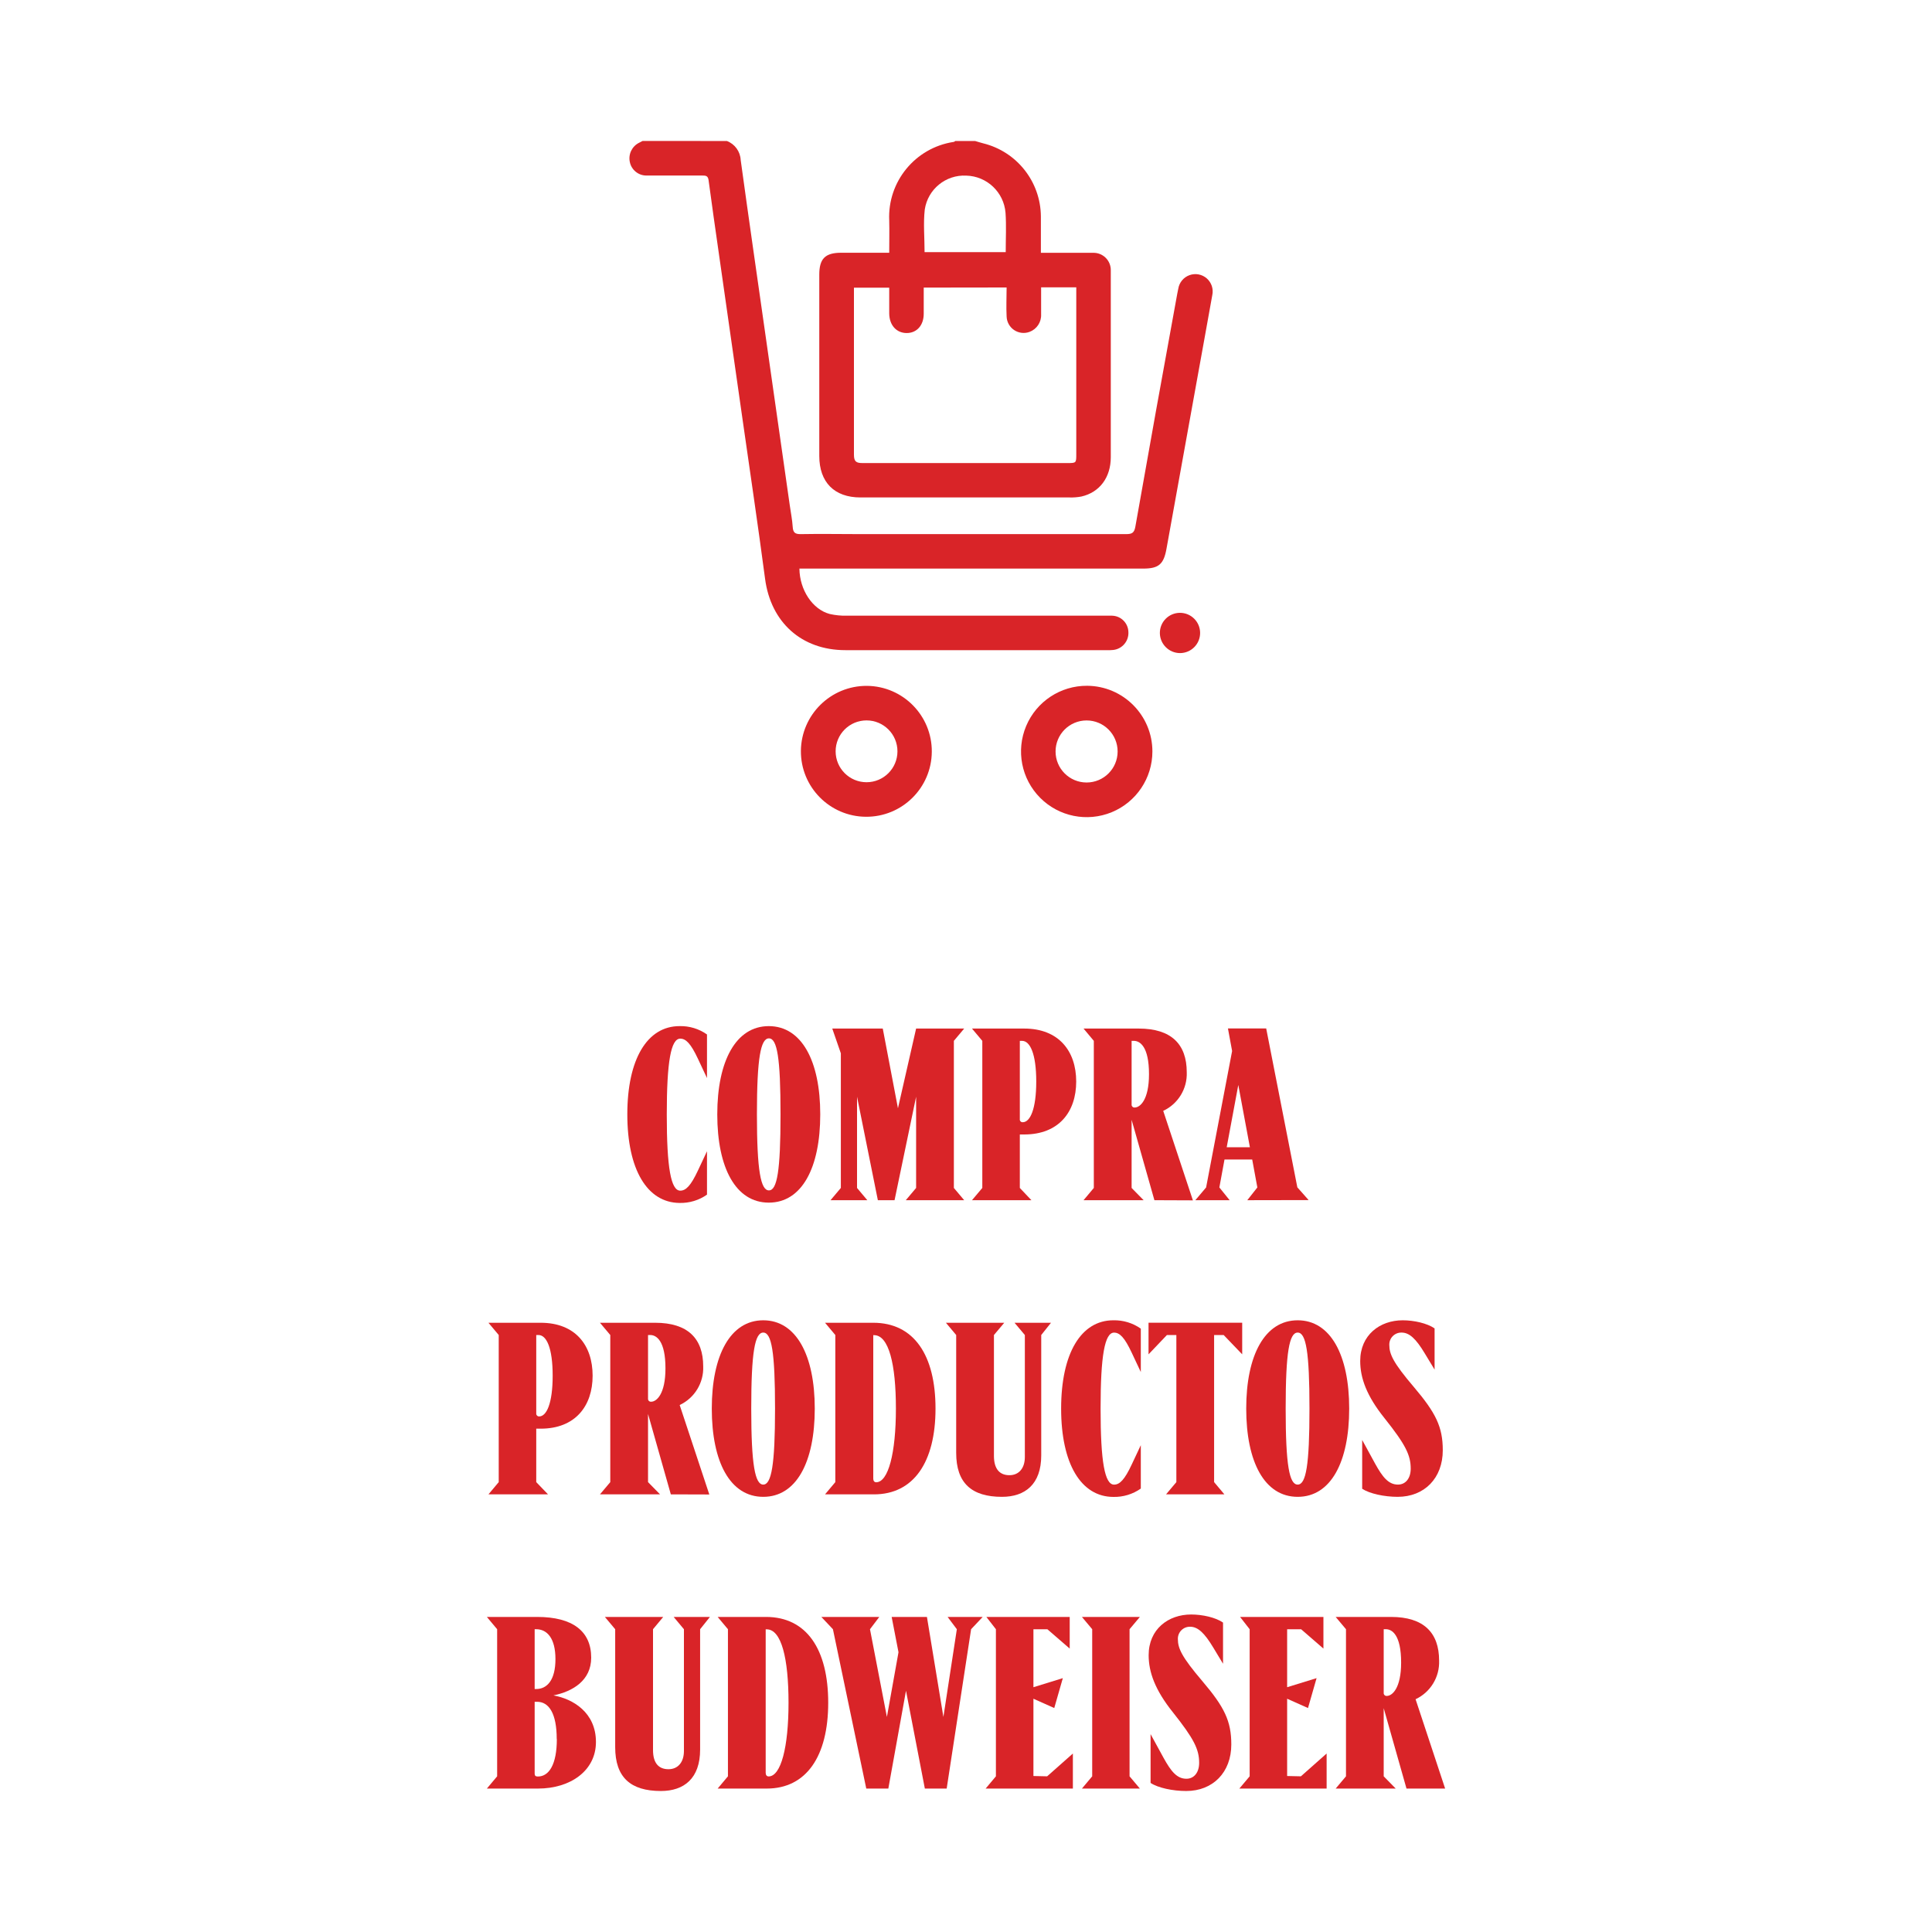
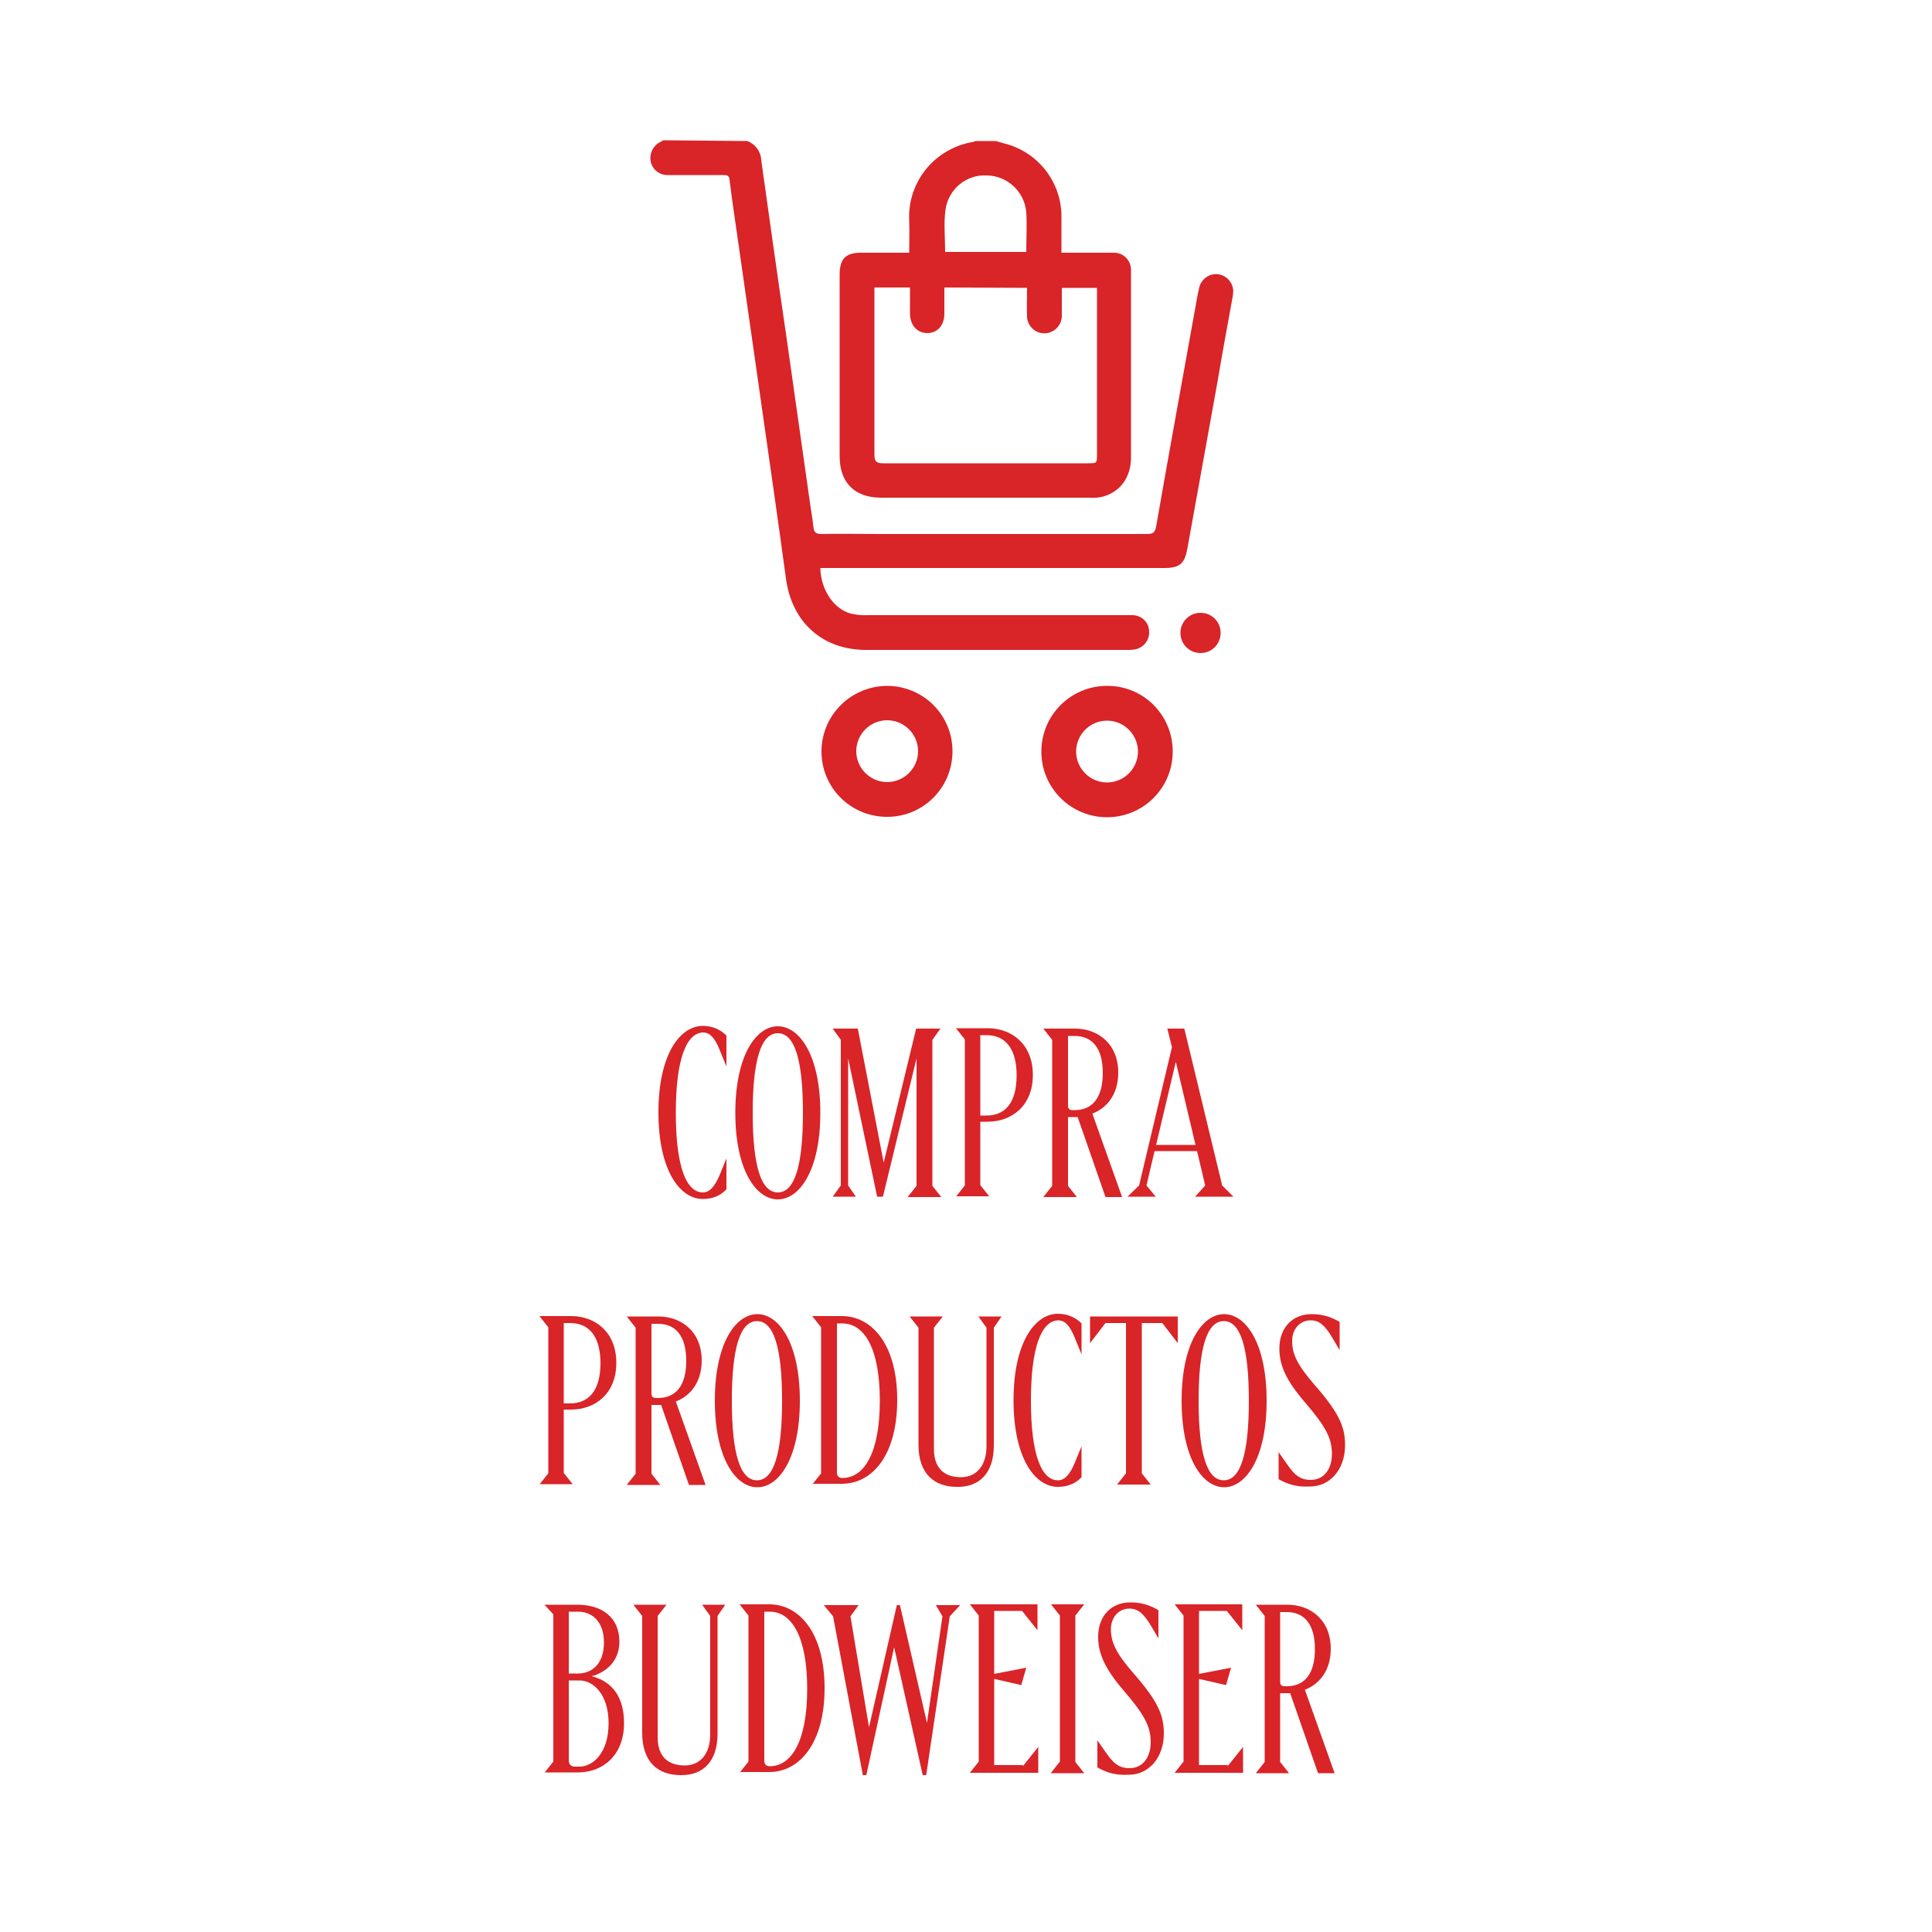
- <svg xmlns="http://www.w3.org/2000/svg" id="Capa_1" data-name="Capa 1" viewBox="0 0 500 500">
-   <defs>
-     <style>.cls-1{fill:#d92428;}</style>
-   </defs>
-   <path class="cls-1" d="M162.35,288.4c0-14.28,5.14-22.84,13.51-22.84a11.76,11.76,0,0,1,7.11,2.16V279l-2.35-5c-1.84-3.93-3.11-5.2-4.57-5.2-2.41,0-3.49,5.9-3.49,19.67s1.08,19.67,3.49,19.67c1.46,0,2.73-1.27,4.57-5.2l2.35-5v11.23a11.83,11.83,0,0,1-7.11,2.15C167.49,311.24,162.35,302.68,162.35,288.4Z" />
-   <path class="cls-1" d="M185.63,288.4c0-13.83,4.83-22.84,13.33-22.84s13.32,9,13.32,22.84-4.76,22.84-13.32,22.84S185.63,302.23,185.63,288.4Zm16.37,0c0-14.66-.88-19.67-3-19.67s-3.11,5-3.11,19.67,1,19.67,3.11,19.67S202,303.06,202,288.4Z" />
-   <path class="cls-1" d="M246.86,269.37v38.07l2.67,3.17H234.42l2.67-3.17V283.83l-5.58,26.78h-4.32l-5.39-26.78v23.61l2.66,3.17h-9.52l2.67-3.17V272.6l-2.22-6.41h13.07l3.93,20.63,4.7-20.63h12.44Z" />
-   <path class="cls-1" d="M251.55,310.61l2.67-3.17V269.37l-2.67-3.18h13.52c8.94,0,13.45,5.84,13.45,13.71s-4.51,13.7-13.45,13.7h-1.14v13.84l3,3.17Zm12.38-21a.71.71,0,0,0,.76.82c1.9,0,3.49-3.36,3.49-10.53s-1.59-10.53-3.68-10.53h-.57Z" />
-   <path class="cls-1" d="M298.76,310.61l-5.9-20.81v17.64l3.11,3.17H280.42l2.66-3.17V269.37l-2.66-3.18H294.7c8.44,0,12.43,4.06,12.43,11.3a10.57,10.57,0,0,1-6.09,10l7.68,23.16Zm-5.9-41.24V285.8a.73.73,0,0,0,.82.82c1.33,0,3.68-1.9,3.68-8.63,0-7.16-2.35-8.62-3.93-8.62Z" />
-   <path class="cls-1" d="M322.8,310.61l2.6-3.3-1.33-7.23H316.9l-1.33,7.23,2.66,3.3h-8.88l2.79-3.3L318.87,272l-1.08-5.84h9.9l8.06,41.12,2.92,3.3Zm-5.33-13.71h6l-3-16.11Z" />
-   <path class="cls-1" d="M126.41,386.74l2.66-3.17V345.5l-2.66-3.17h13.51c9,0,13.45,5.84,13.45,13.7s-4.5,13.71-13.45,13.71h-1.14v13.83l3.05,3.17Zm12.37-21a.73.73,0,0,0,.76.83c1.91,0,3.49-3.37,3.49-10.54s-1.58-10.53-3.68-10.53h-.57Z" />
-   <path class="cls-1" d="M173.61,386.74l-5.9-20.81v17.64l3.11,3.17H155.27l2.67-3.17V345.5l-2.67-3.17h14.28c8.44,0,12.44,4.06,12.44,11.29a10.6,10.6,0,0,1-6.09,10l7.67,23.15Zm-5.9-41.24v16.44a.74.74,0,0,0,.83.82c1.33,0,3.68-1.9,3.68-8.63,0-7.17-2.35-8.63-3.94-8.63Z" />
-   <path class="cls-1" d="M184.21,364.54c0-13.84,4.82-22.85,13.32-22.85s13.33,9,13.33,22.85-4.76,22.84-13.33,22.84S184.21,378.37,184.21,364.54Zm16.37,0c0-14.66-.89-19.67-3.05-19.67s-3.11,5-3.11,19.67,1,19.67,3.11,19.67S200.58,379.19,200.58,364.54Z" />
-   <path class="cls-1" d="M213.52,386.74l2.66-3.17V345.5l-2.66-3.17H226c10.53,0,16.11,8.37,16.11,22.21s-5.64,22.2-15.92,22.2Zm18.34-22.2c0-11.49-1.84-19-5.65-19H226v37.12c0,.57.26.95.77.95C229.89,383.57,231.86,376.09,231.86,364.54Z" />
-   <path class="cls-1" d="M247.46,376V345.5l-2.66-3.17h15.1l-2.67,3.17v31.28c0,3.37,1.46,5,4,5s4-1.9,4-4.69V345.5l-2.67-3.17H272l-2.53,3.17v31.16c0,7.48-4.19,10.72-10.16,10.72C251.46,387.38,247.46,383.83,247.46,376Z" />
-   <path class="cls-1" d="M274.62,364.54c0-14.28,5.14-22.85,13.51-22.85a11.87,11.87,0,0,1,7.11,2.16v11.23l-2.35-5c-1.84-3.93-3.11-5.2-4.57-5.2-2.41,0-3.49,5.9-3.49,19.67s1.08,19.67,3.49,19.67c1.46,0,2.73-1.27,4.57-5.21l2.35-5v11.23a11.87,11.87,0,0,1-7.11,2.16C279.76,387.38,274.62,378.81,274.62,364.54Z" />
-   <path class="cls-1" d="M316.68,345.5h-2.47v38.07l2.66,3.17h-15.1l2.67-3.17V345.5H302l-4.76,5v-8.18h24.24v8.18Z" />
-   <path class="cls-1" d="M322.52,364.54c0-13.84,4.82-22.85,13.32-22.85s13.33,9,13.33,22.85-4.76,22.84-13.33,22.84S322.52,378.37,322.52,364.54Zm16.37,0c0-14.66-.89-19.67-3.05-19.67s-3.11,5-3.11,19.67.95,19.67,3.11,19.67S338.89,379.19,338.89,364.54Z" />
-   <path class="cls-1" d="M352.53,385.29V372.66l3.36,6.15c1.9,3.43,3.43,5.4,5.9,5.4,2,0,3.3-1.65,3.3-4.13,0-3.49-1.33-6.22-6.79-13.07-4.63-5.77-6.28-10.4-6.28-14.78,0-6.73,5.08-10.54,11-10.54,2.92,0,6.34.77,8.25,2.1v10.66l-2.54-4.19c-2.28-3.81-4-5.39-6-5.39a3.1,3.1,0,0,0-3.18,3.17c0,2.41,1,4.63,6.35,10.91,5.71,6.73,7.49,10.35,7.49,16.37,0,7.24-4.76,12.06-11.68,12.06C358.24,387.38,354.43,386.55,352.53,385.29Z" />
-   <path class="cls-1" d="M126,462.88l2.66-3.17V421.64L126,418.46h13c9.27,0,14,3.75,14,10.54,0,5.9-4.76,8.75-9.77,9.77,5,.89,11,4.38,11,12.06,0,7.42-6.6,12.05-15,12.05Zm12.37-25.76h.38c2.86,0,5-2.35,5-7.74s-2.15-7.74-5-7.74h-.38Zm5.71,12.94c0-6.6-2-9.64-5.08-9.64h-.63V459c0,.51.19.76.82.76C142.08,459.77,144.11,456.66,144.11,450.06Z" />
-   <path class="cls-1" d="M159.21,452.16V421.64l-2.67-3.18h15.1L169,421.64v31.28c0,3.36,1.46,4.95,4,4.95s4-1.91,4-4.7V421.64l-2.66-3.18h9.39l-2.54,3.18v31.15c0,7.49-4.19,10.72-10.15,10.72C163.21,463.51,159.21,460,159.21,452.16Z" />
-   <path class="cls-1" d="M185.73,462.88l2.66-3.17V421.64l-2.66-3.18h12.5c10.53,0,16.11,8.38,16.11,22.21s-5.64,22.21-15.92,22.21Zm18.34-22.21c0-11.48-1.84-19-5.65-19h-.26v37.12c0,.57.26.95.77.95C202.1,459.71,204.07,452.22,204.07,440.67Z" />
-   <path class="cls-1" d="M245.24,418.46h9.08l-3,3.18L245,462.88h-5.65l-4.88-25.32-4.57,25.32h-5.71l-8.63-41.24-3-3.18h15l-2.41,3.18,4.38,22.71,3-16.75-1.77-9.14h9.13l4.26,25.89,3.48-22.71Z" />
-   <path class="cls-1" d="M271,459.71l6.66-5.9v9.07H255.08l2.66-3.17V421.64l-2.47-3.18h21.57v8.19l-5.78-5h-3.61v15l7.61-2.35-2.22,7.74-5.39-2.41v20Z" />
-   <path class="cls-1" d="M280,462.88l2.66-3.17V421.64L280,418.46h15l-2.67,3.18v38.07l2.67,3.17Z" />
-   <path class="cls-1" d="M297.77,461.42V448.79l3.37,6.16c1.9,3.43,3.42,5.39,5.9,5.39,2,0,3.3-1.65,3.3-4.12,0-3.49-1.34-6.22-6.79-13.07-4.63-5.78-6.28-10.41-6.28-14.79,0-6.72,5.07-10.53,11-10.53,2.92,0,6.34.76,8.25,2.09v10.66L314,426.4c-2.29-3.81-4-5.4-6-5.4a3.1,3.1,0,0,0-3.17,3.17c0,2.42,1,4.64,6.35,10.92,5.71,6.72,7.48,10.34,7.48,16.37,0,7.23-4.76,12.05-11.67,12.05C303.48,463.51,299.68,462.69,297.77,461.42Z" />
-   <path class="cls-1" d="M336.67,459.71l6.66-5.9v9.07H320.74l2.67-3.17V421.64l-2.48-3.18H342.5v8.19l-5.77-5h-3.62v15l7.62-2.35-2.22,7.74-5.4-2.41v20Z" />
-   <path class="cls-1" d="M364,462.88l-5.9-20.81v17.64l3.11,3.17H345.67l2.67-3.17V421.64l-2.67-3.18H360c8.44,0,12.44,4.07,12.44,11.3a10.59,10.59,0,0,1-6.09,10L374,462.88Zm-5.9-41.24v16.43a.74.74,0,0,0,.83.83c1.33,0,3.68-1.91,3.68-8.63,0-7.17-2.35-8.63-3.94-8.63Z" />
-   <path class="cls-1" d="M188.12,36.49a5.56,5.56,0,0,1,3.57,4.92c2.06,15,4.23,30,6.36,44.93q3.16,22.22,6.34,44.42c.26,1.86.64,3.71.76,5.58.09,1.44.57,1.91,2.06,1.89,5.12-.1,10.25,0,15.37,0q34.42,0,68.83,0c1.51,0,2.13-.29,2.42-1.93q5.32-30.15,10.84-60.26c.08-.45.17-.89.27-1.34a4.48,4.48,0,1,1,8.8,1.67c-1.36,7.67-2.77,15.33-4.15,23q-3.85,21.32-7.7,42.63c-.71,4-2,5.15-6,5.15h-89c.05,5.53,3.4,10.58,7.85,11.75a18,18,0,0,0,4.4.44q33.3,0,66.61,0c.68,0,1.37,0,2.05,0a4.33,4.33,0,0,1,4.23,4.27,4.42,4.42,0,0,1-3.93,4.6,12,12,0,0,1-1.7.05H218.78c-11.35,0-19.3-7.22-20.78-18.47-1.85-14-3.93-27.93-5.92-41.89l-6-42c-.91-6.42-1.85-12.83-2.7-19.26-.15-1.12-.69-1.22-1.59-1.21-4.84,0-9.68,0-14.51,0A4.37,4.37,0,0,1,163,41.94a4.51,4.51,0,0,1,2.41-5l.89-.46Z" />
-   <path class="cls-1" d="M252.35,36.49c.7.2,1.38.42,2.08.6A19.63,19.63,0,0,1,269.38,56c0,3.06,0,6.13,0,9.43H276c2.27,0,4.55,0,6.83,0A4.46,4.46,0,0,1,287.47,70c0,.29,0,.57,0,.86q0,23.73,0,47.46c0,5.23-2.88,9.1-7.6,10.18a14.12,14.12,0,0,1-3.05.24q-27.08,0-54.13,0c-6.77,0-10.66-3.94-10.66-10.74V71.08c0-4.13,1.52-5.66,5.65-5.67h12.45c0-2.91.07-5.62,0-8.33A19.64,19.64,0,0,1,246.8,36.73c.15,0,.29-.16.43-.24ZM239.06,74.43c0,2.35,0,4.56,0,6.76,0,3-1.79,5-4.41,5s-4.5-2-4.52-5.09c0-2.2,0-4.4,0-6.65H221v1.75c0,13.83,0,27.65,0,41.48,0,1.79.6,2.17,2.27,2.16,17.64,0,35.28,0,52.92,0,2.35,0,2.35,0,2.35-2.34q0-20.56,0-41.14v-2h-9.1c0,2.51,0,4.78,0,7a4.6,4.6,0,0,1-3,4.53,4.4,4.4,0,0,1-5.93-4c-.13-2.47,0-5,0-7.49Zm.22-9.18h21c0-3.5.18-6.86-.05-10.18a10.47,10.47,0,0,0-10.18-9.62,10.32,10.32,0,0,0-10.72,8.77C238.92,57.79,239.28,61.46,239.28,65.25Z" />
-   <path class="cls-1" d="M224.35,177.5a16.94,16.94,0,1,1-17.08,16.81A17,17,0,0,1,224.35,177.5Zm-.09,8.94a8,8,0,1,0,8,8A8,8,0,0,0,224.26,186.44Z" />
-   <path class="cls-1" d="M298.24,194.48a17,17,0,1,1-16.88-17A17,17,0,0,1,298.24,194.48Zm-9,0a8,8,0,0,0-16.06,0,8,8,0,0,0,16.06,0Z" />
-   <path class="cls-1" d="M300.17,163.84a5.21,5.21,0,1,1,5.24,5.18A5.24,5.24,0,0,1,300.17,163.84Z" />
+ <svg xmlns="http://www.w3.org/2000/svg" version="1.1" id="Capa_1" x="0px" y="0px" viewBox="0 0 500 500" style="enable-background:new 0 0 500 500;" xml:space="preserve">
+   <style type="text/css">
+ 	.st0{fill:#D92428;}
+ 	.st1{enable-background:new    ;}
+ </style>
+   <g>
+     <path class="st0" d="M193.4,36.5c2.1,0.8,3.5,2.7,3.6,4.9c2.1,15,4.2,30,6.4,44.9c2.1,14.8,4.2,29.6,6.3,44.4   c0.3,1.9,0.6,3.7,0.8,5.6c0.1,1.4,0.6,1.9,2.1,1.9c5.1-0.1,10.2,0,15.4,0c22.9,0,45.9,0,68.8,0c1.5,0,2.1-0.3,2.4-1.9   c3.5-20.1,7.2-40.2,10.8-60.3c0.1-0.4,0.2-0.9,0.3-1.3c0.4-2.4,2.7-4.1,5.1-3.7s4.1,2.7,3.7,5.1c0,0.1,0,0.2,0,0.2   c-1.4,7.7-2.8,15.3-4.1,23c-2.6,14.2-5.1,28.4-7.7,42.6c-0.7,4-2,5.1-6,5.1h-89c0.1,5.5,3.4,10.6,7.9,11.8c1.4,0.3,2.9,0.5,4.4,0.4   c22.2,0,44.4,0,66.6,0c0.7,0,1.4,0,2,0c2.3,0.1,4.2,1.9,4.2,4.3c0.1,2.3-1.6,4.3-3.9,4.6c-0.6,0.1-1.1,0.1-1.7,0.1h-67.6   c-11.4,0-19.3-7.2-20.8-18.5c-1.9-14-3.9-27.9-5.9-41.9l-6-42c-0.9-6.4-1.9-12.8-2.7-19.3c-0.1-1.1-0.7-1.2-1.6-1.2   c-4.8,0-9.7,0-14.5,0c-2.1,0-3.9-1.5-4.3-3.5c-0.4-2,0.6-4.1,2.4-5l0.9-0.5L193.4,36.5z" />
+     <path class="st0" d="M257.7,36.5c0.7,0.2,1.4,0.4,2.1,0.6c8.7,2.1,14.9,9.9,14.9,18.9c0,3.1,0,6.1,0,9.4h6.6c2.3,0,4.5,0,6.8,0   c2.5-0.1,4.5,1.8,4.6,4.3c0,0.1,0,0.2,0,0.3c0,0.3,0,0.6,0,0.9c0,15.8,0,31.6,0,47.5c0,5.2-2.9,9.1-7.6,10.2c-1,0.2-2,0.3-3,0.2   c-18.1,0-36.1,0-54.1,0c-6.8,0-10.7-3.9-10.7-10.7v-47c0-4.1,1.5-5.7,5.6-5.7h12.4c0-2.9,0.1-5.6,0-8.3C234.8,47,242,38.3,252,36.7   c0.1,0,0.3-0.2,0.4-0.2L257.7,36.5z M244.4,74.4c0,2.3,0,4.6,0,6.8c0,3-1.8,5-4.4,5s-4.5-2-4.5-5.1c0-2.2,0-4.4,0-6.7h-9.2v1.8   c0,13.8,0,27.7,0,41.5c0,1.8,0.6,2.2,2.3,2.2c17.6,0,35.3,0,52.9,0c2.4,0,2.4,0,2.4-2.3c0-13.7,0-27.4,0-41.1v-2h-9.1   c0,2.5,0,4.8,0,7c0.1,2-1.1,3.8-3,4.5c-2.3,0.8-4.8-0.3-5.7-2.6c-0.2-0.5-0.3-0.9-0.3-1.4c-0.1-2.5,0-5,0-7.5L244.4,74.4z    M244.6,65.2h21c0-3.5,0.2-6.9,0-10.2c-0.4-5.3-4.8-9.5-10.2-9.6c-5.3-0.3-9.9,3.5-10.7,8.8C244.2,57.8,244.6,61.5,244.6,65.2z" />
+     <path class="st0" d="M229.7,177.5c9.4,0.1,16.9,7.7,16.8,17.1c-0.1,9.4-7.7,16.9-17.1,16.8c-9.4-0.1-16.9-7.7-16.8-17.1   C212.7,185,220.3,177.5,229.7,177.5z M229.6,186.4c-4.4,0-8,3.6-8,8s3.6,8,8,8s8-3.6,8-8S234,186.4,229.6,186.4L229.6,186.4   L229.6,186.4z" />
+     <path class="st0" d="M303.5,194.5c0,9.4-7.6,17-17,17s-17-7.6-17-17s7.6-17,17-17h0.1C296,177.5,303.5,185.1,303.5,194.5z    M294.5,194.5c0-4.4-3.6-8-8-8s-8,3.6-8,8s3.6,8,8,8S294.5,198.9,294.5,194.5z" />
+     <path class="st0" d="M305.5,163.8c0-2.9,2.3-5.2,5.2-5.2s5.2,2.3,5.2,5.2s-2.3,5.2-5.2,5.2S305.5,166.7,305.5,163.8z" />
+   </g>
+   <g class="st1">
+     <path class="st0" d="M174.9,288c0,13.9,2.7,20.6,7,20.6c1.8,0,3.1-1.6,4.3-4.4l1.8-4.4v8c-1.3,1.4-3.3,2.5-6.1,2.5   c-6,0-11.5-7.5-11.5-22.4c0-14.9,5.5-22.4,11.5-22.4c2.8,0,4.8,1.2,6.1,2.5v8l-1.8-4.4c-1.2-2.9-2.4-4.4-4.3-4.4   C177.6,267.4,174.9,274.2,174.9,288z" />
+     <path class="st0" d="M190.3,288c0-14.9,5.4-22.4,11-22.4s11,7.5,11,22.4c0,14.9-5.4,22.4-11,22.4S190.3,302.9,190.3,288z    M207.8,288c0-13.9-2.2-20.6-6.5-20.6c-4.3,0-6.5,6.8-6.5,20.6c0,13.9,2.2,20.6,6.5,20.6C205.6,308.6,207.8,301.9,207.8,288z" />
+     <path class="st0" d="M241.3,269.1v37.8l2.3,2.9h-8.7l2.3-2.9v-33l-8.7,35.8H227l-7.5-35.8v32.9l2,2.9h-6l2.1-2.9v-37.7l-2.1-2.9   h6.5l6.7,34.7l8.4-34.7h6.3L241.3,269.1z" />
+     <path class="st0" d="M247.4,309.7l2.3-2.9v-37.8l-2.3-2.9h8.2c6.1,0,11.7,4,11.7,12.1c0,8.1-5.6,12.1-11.7,12.1h-1.9v16.4l2.3,2.9   H247.4z M253.7,288.7h1.6c5,0,7.8-3.5,7.8-10.4c0-6.9-2.9-10.4-7.8-10.4h-1.6V288.7z" />
+     <path class="st0" d="M276.4,289v17.9l2.3,2.9H270l2.3-2.9v-37.8l-2.3-2.9h8.2c5.8,0,11.2,3.8,11.2,11.4c0,5.5-2.8,9.1-6.7,10.6   l7.7,21.6h-4.3l-7.2-20.7h-0.6H276.4z M276.4,268v18.2c0,0.7,0.4,1.1,1.1,1.1h0.6c4.6,0,7.3-3.2,7.3-9.6s-2.7-9.6-7.3-9.6H276.4z" />
+     <path class="st0" d="M309.3,309.7l2.6-2.9l-2.1-8.9h-11l-2.1,8.9l2.4,2.9h-7.3l3-2.9l8.5-35.8l-1.2-4.8h4.4l9.8,40.6l2.9,2.9H309.3   z M299.2,296.3h10.2l-5.1-21.5L299.2,296.3z" />
+   </g>
+   <g class="st1">
+     <path class="st0" d="M139.6,384.2l2.3-2.9v-37.8l-2.3-2.9h8.2c6.1,0,11.7,4,11.7,12.1c0,8.1-5.6,12.1-11.7,12.1h-1.9v16.4l2.3,2.9   H139.6z M145.9,363.2h1.6c5,0,7.9-3.5,7.9-10.4c0-6.9-2.9-10.4-7.9-10.4h-1.6V363.2z" />
+     <path class="st0" d="M168.6,363.5v17.9l2.3,2.9h-8.7l2.3-2.9v-37.8l-2.3-2.9h8.2c5.8,0,11.2,3.8,11.2,11.4c0,5.5-2.8,9.1-6.7,10.6   l7.7,21.6h-4.3l-7.2-20.7h-0.6H168.6z M168.6,342.5v18.2c0,0.7,0.4,1.1,1.1,1.1h0.6c4.6,0,7.3-3.2,7.3-9.6s-2.7-9.6-7.3-9.6H168.6z   " />
+     <path class="st0" d="M185,362.5c0-14.9,5.4-22.4,11-22.4c5.6,0,11,7.5,11,22.4c0,14.9-5.4,22.4-11,22.4   C190.4,384.9,185,377.4,185,362.5z M202.4,362.5c0-13.9-2.2-20.6-6.5-20.6c-4.3,0-6.5,6.8-6.5,20.6c0,13.9,2.2,20.6,6.5,20.6   C200.2,383.1,202.4,376.4,202.4,362.5z" />
+     <path class="st0" d="M210.2,384.2l2.3-2.9v-37.8l-2.3-2.9h7.7c7.7,0,14.3,7.3,14.3,21.7c0,14.5-6.6,21.7-14.3,21.7H210.2z    M227.7,362.5c0-13.5-4-20-9.7-20h-1.4v38.6c0,0.9,0.5,1.4,1.4,1.4C223.7,382.5,227.7,375.9,227.7,362.5z" />
+     <path class="st0" d="M237.7,373.9v-30.3l-2.3-2.9h8.6l-2.3,2.9v31.4c0,4.7,2.4,7.3,7,7.3c4,0,6.6-3,6.6-8v-30.7l-2.1-2.9h6l-2,2.9   v30.5c0,7.1-3.7,10.7-9.3,10.7C241.8,384.9,237.7,381.4,237.7,373.9z" />
+     <path class="st0" d="M266.8,362.5c0,13.9,2.7,20.6,7,20.6c1.8,0,3.1-1.6,4.3-4.4l1.8-4.4v8c-1.3,1.4-3.3,2.5-6.1,2.5   c-6,0-11.5-7.5-11.5-22.4c0-14.9,5.5-22.4,11.5-22.4c2.8,0,4.8,1.2,6.1,2.5v8l-1.8-4.4c-1.2-2.9-2.4-4.4-4.3-4.4   C269.5,341.9,266.8,348.7,266.8,362.5z" />
+     <path class="st0" d="M289.1,384.2l2.3-2.9v-38.9h-5.3l-4,5.2v-6.9h22.7v6.9l-4-5.2h-5.3v38.9l2.3,2.9H289.1z" />
+     <path class="st0" d="M305.8,362.5c0-14.9,5.4-22.4,11-22.4c5.6,0,11,7.5,11,22.4c0,14.9-5.4,22.4-11,22.4   C311.2,384.9,305.8,377.4,305.8,362.5z M323.2,362.5c0-13.9-2.2-20.6-6.5-20.6c-4.3,0-6.5,6.8-6.5,20.6c0,13.9,2.2,20.6,6.5,20.6   C321,383.1,323.2,376.4,323.2,362.5z" />
+     <path class="st0" d="M330.9,382.8v-7l2.1,3c1.9,2.8,3.4,4.2,6.2,4.2c3.5,0,5.5-2.9,5.5-6.7c0-4-1.5-7-7-13.4   c-4.9-5.7-6.6-9.6-6.6-13.9c0-5.5,3.5-8.9,8.3-8.9c3,0,5,0.7,7.3,2v7.3l-1.9-3.2c-1.9-3.2-3.4-4.5-5.6-4.5c-2.9,0-4.8,2.4-4.8,5.3   c0,3.5,1.4,6.3,5.8,11.4c6.5,7.4,7.9,11,7.9,15.6c0,6.5-4.1,10.7-9,10.7C335.6,384.9,333.2,384.1,330.9,382.8z" />
+   </g>
+   <g class="st1">
+     <path class="st0" d="M140.9,458.8l2.3-2.9v-38.1l-2.3-2.5h8.5c6.3,0,10.9,3.2,10.9,9.6c0,5.4-4,8.1-7.2,8.9c4,1,8.4,4,8.4,12.1   c0,8.7-5.8,12.8-11.9,12.8H140.9z M147.2,433.1h2.4c3.5,0,6.7-2.4,6.7-8c0-5.5-3.1-8-6.7-8h-2.4V433.1z M147.2,455.6   c0,1,0.6,1.6,1.6,1.6h1.2c3.4,0,7.5-3.5,7.5-11.2s-4.1-11.1-7.5-11.1h-2.8V455.6z" />
+     <path class="st0" d="M166.2,448.5v-30.3l-2.3-2.9h8.6l-2.3,2.9v31.4c0,4.7,2.4,7.3,7,7.3c4,0,6.6-3,6.6-8v-30.7l-2.1-2.9h6l-2,2.9   v30.5c0,7.1-3.7,10.7-9.3,10.7C170.3,459.5,166.2,456,166.2,448.5z" />
+     <path class="st0" d="M191.4,458.8l2.3-2.9v-37.8l-2.3-2.9h7.7c7.7,0,14.3,7.3,14.3,21.7s-6.6,21.7-14.3,21.7H191.4z M208.9,437.1   c0-13.5-4-20-9.7-20h-1.4v38.6c0,0.9,0.5,1.4,1.4,1.4C204.9,457.1,208.9,450.5,208.9,437.1z" />
+     <path class="st0" d="M242.2,415.4h6.3l-2.7,2.9l-6.1,41.1h-0.9l-7.4-33.1l-7.2,33.1h-0.9l-7.7-41.1l-2.4-2.9h9l-2.1,2.9l4.8,28.7   l7.2-31.6h0.8l7,30.5l4-27.6L242.2,415.4z" />
+     <path class="st0" d="M264.7,457.1l4-5v6.7H251l2.3-2.9v-37.8l-2.3-2.9h17.5v6.7l-4-5h-7.2v16.3l8.3-1.6l-1.3,4.5l-7-1.6v22.3H264.7   z" />
+     <path class="st0" d="M272,458.8l2.3-2.9v-37.8l-2.3-2.9h8.6l-2.3,2.9V456l2.3,2.9H272z" />
+     <path class="st0" d="M284,457.4v-7l2.1,3c1.9,2.8,3.4,4.2,6.2,4.2c3.5,0,5.5-2.9,5.5-6.7c0-4-1.5-7-7-13.4   c-4.9-5.7-6.6-9.6-6.6-13.9c0-5.5,3.5-8.9,8.3-8.9c3,0,5,0.7,7.3,2v7.3l-1.9-3.2c-1.9-3.2-3.4-4.5-5.6-4.5c-2.9,0-4.8,2.4-4.8,5.3   c0,3.5,1.4,6.3,5.8,11.4c6.5,7.4,7.9,11,7.9,15.6c0,6.5-4.1,10.7-9,10.7C288.6,459.5,286.3,458.7,284,457.4z" />
+     <path class="st0" d="M317.7,457.1l4-5v6.7H304l2.3-2.9v-37.8l-2.3-2.9h17.5v6.7l-4-5h-7.2v16.3l8.3-1.6l-1.3,4.5l-7-1.6v22.3H317.7   z" />
+     <path class="st0" d="M331.3,438.1V456l2.3,2.9H325l2.3-2.9v-37.8l-2.3-2.9h8.2c5.8,0,11.2,3.8,11.2,11.4c0,5.5-2.8,9.1-6.7,10.6   l7.7,21.6h-4.3l-7.2-20.7h-0.6H331.3z M331.3,417.1v18.2c0,0.7,0.4,1.1,1.1,1.1h0.6c4.6,0,7.3-3.2,7.3-9.6s-2.7-9.6-7.3-9.6H331.3z   " />
+   </g>
</svg>
